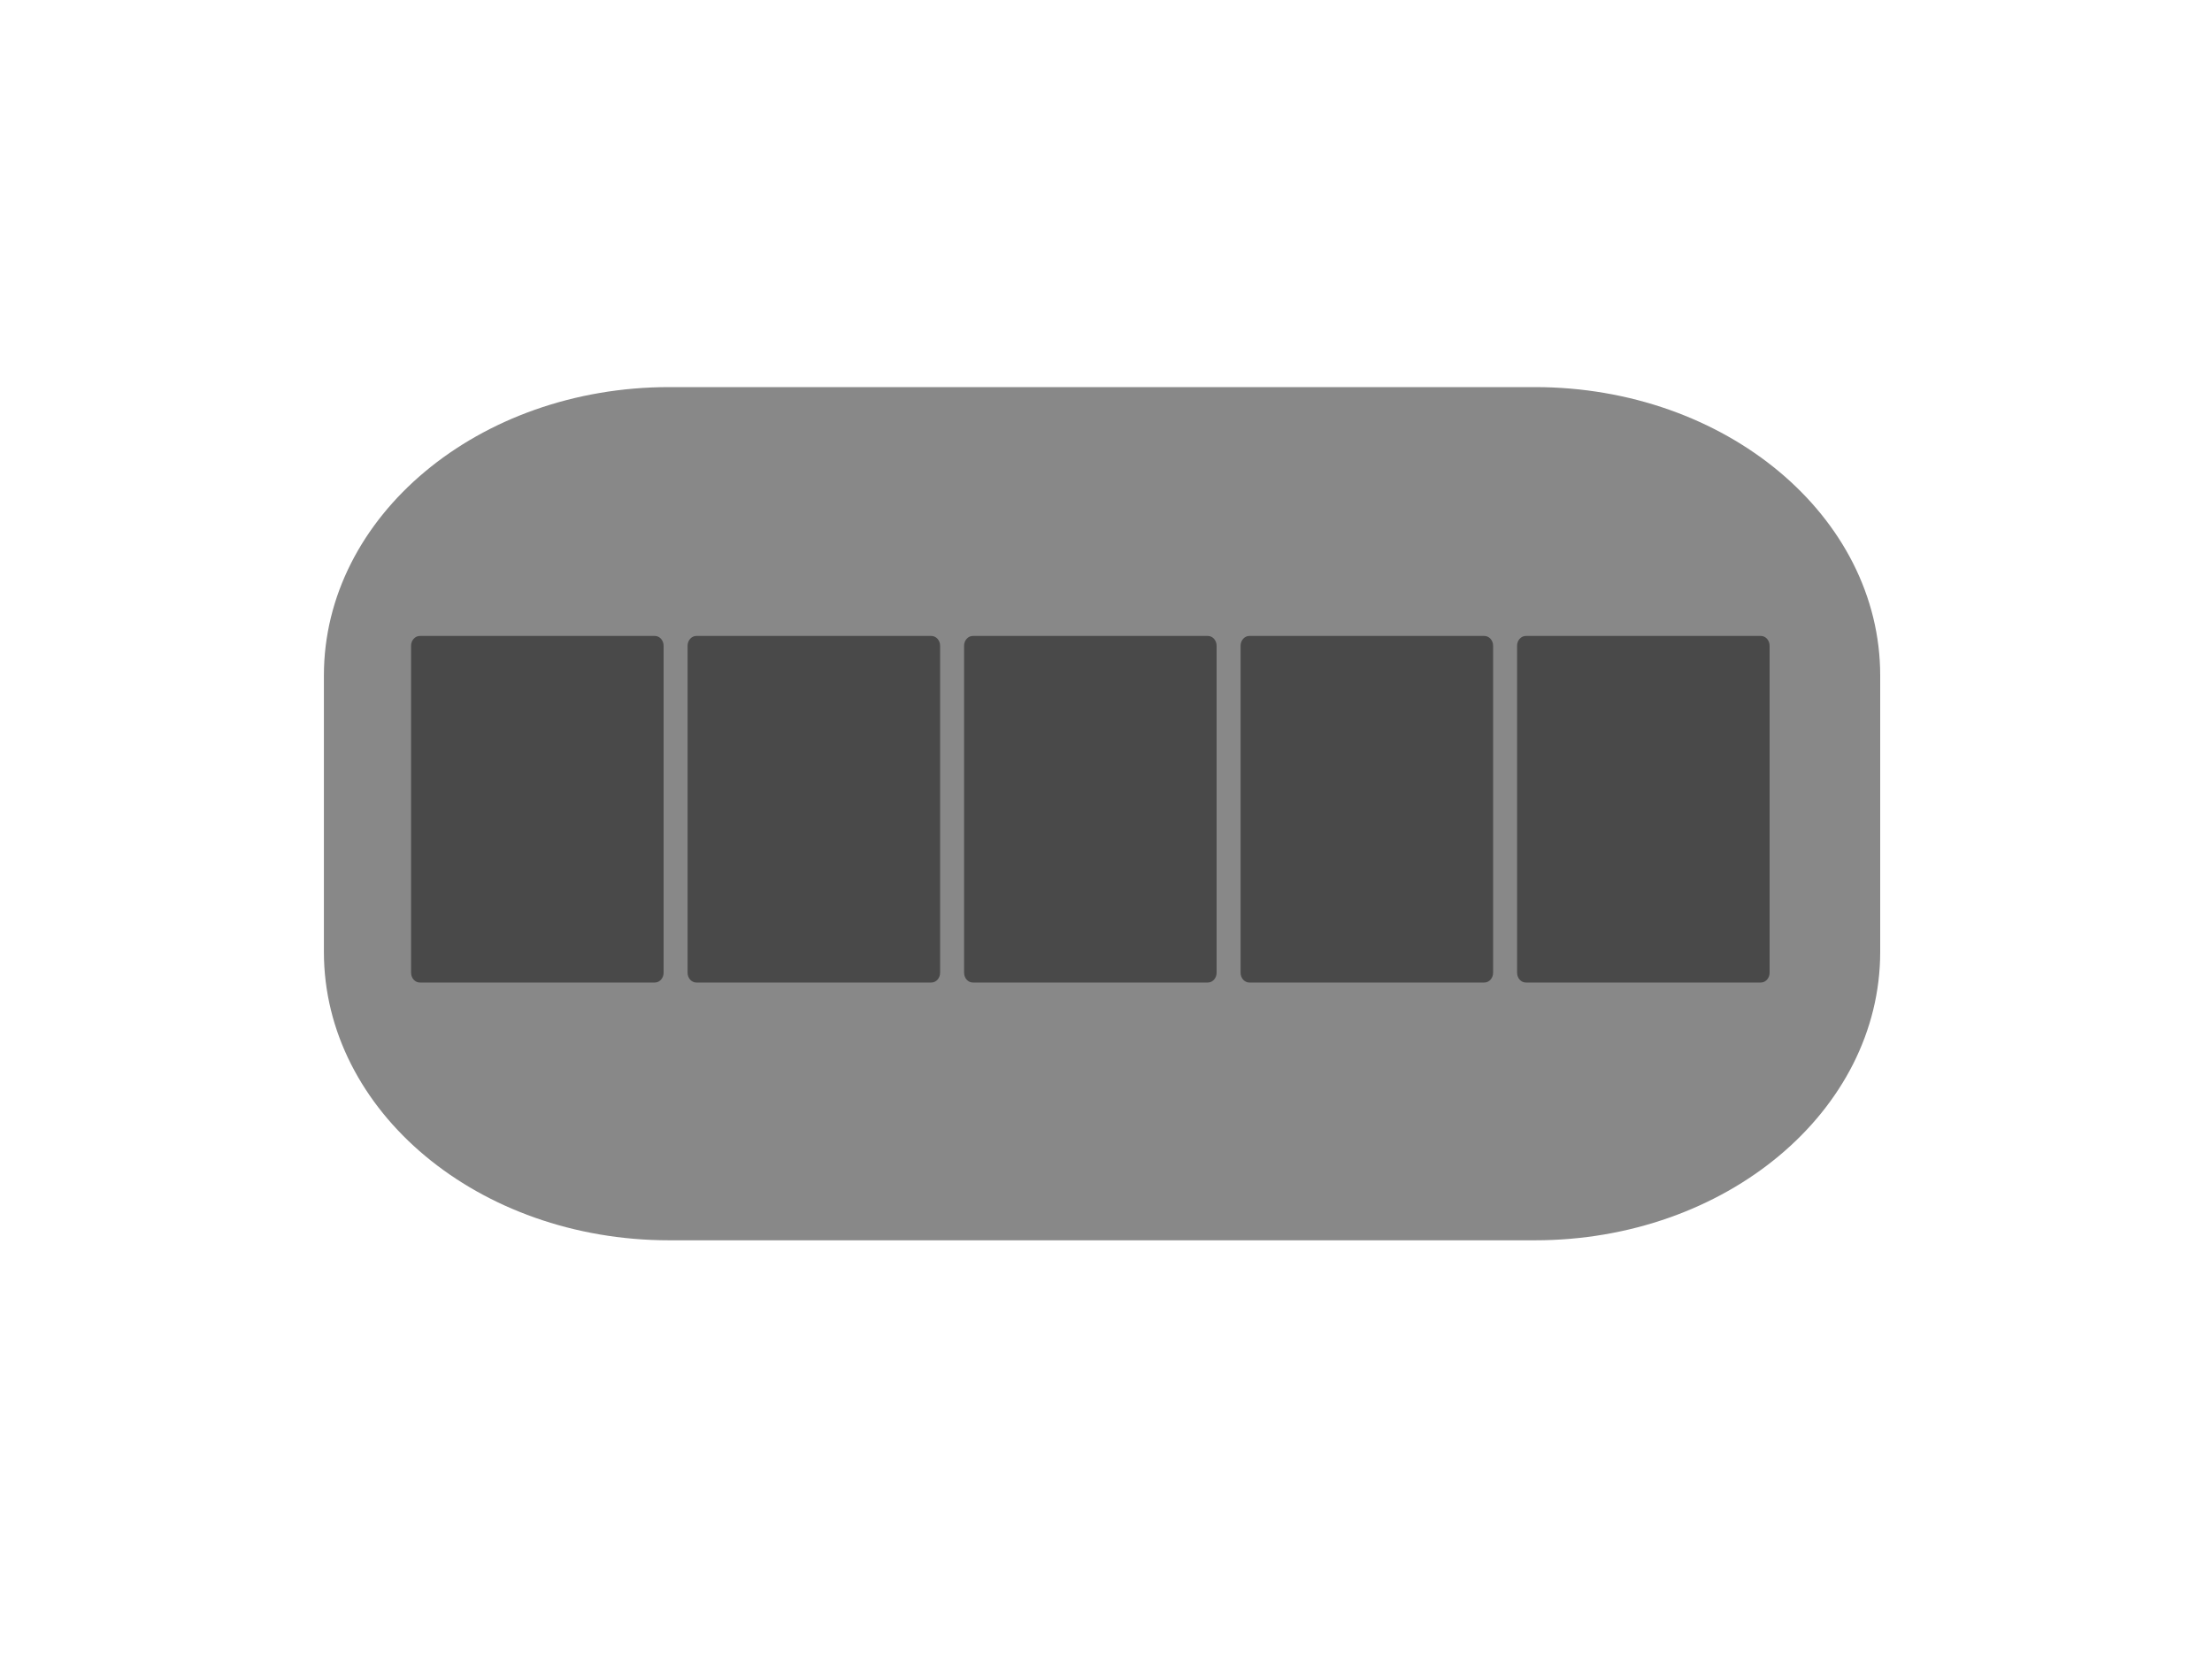
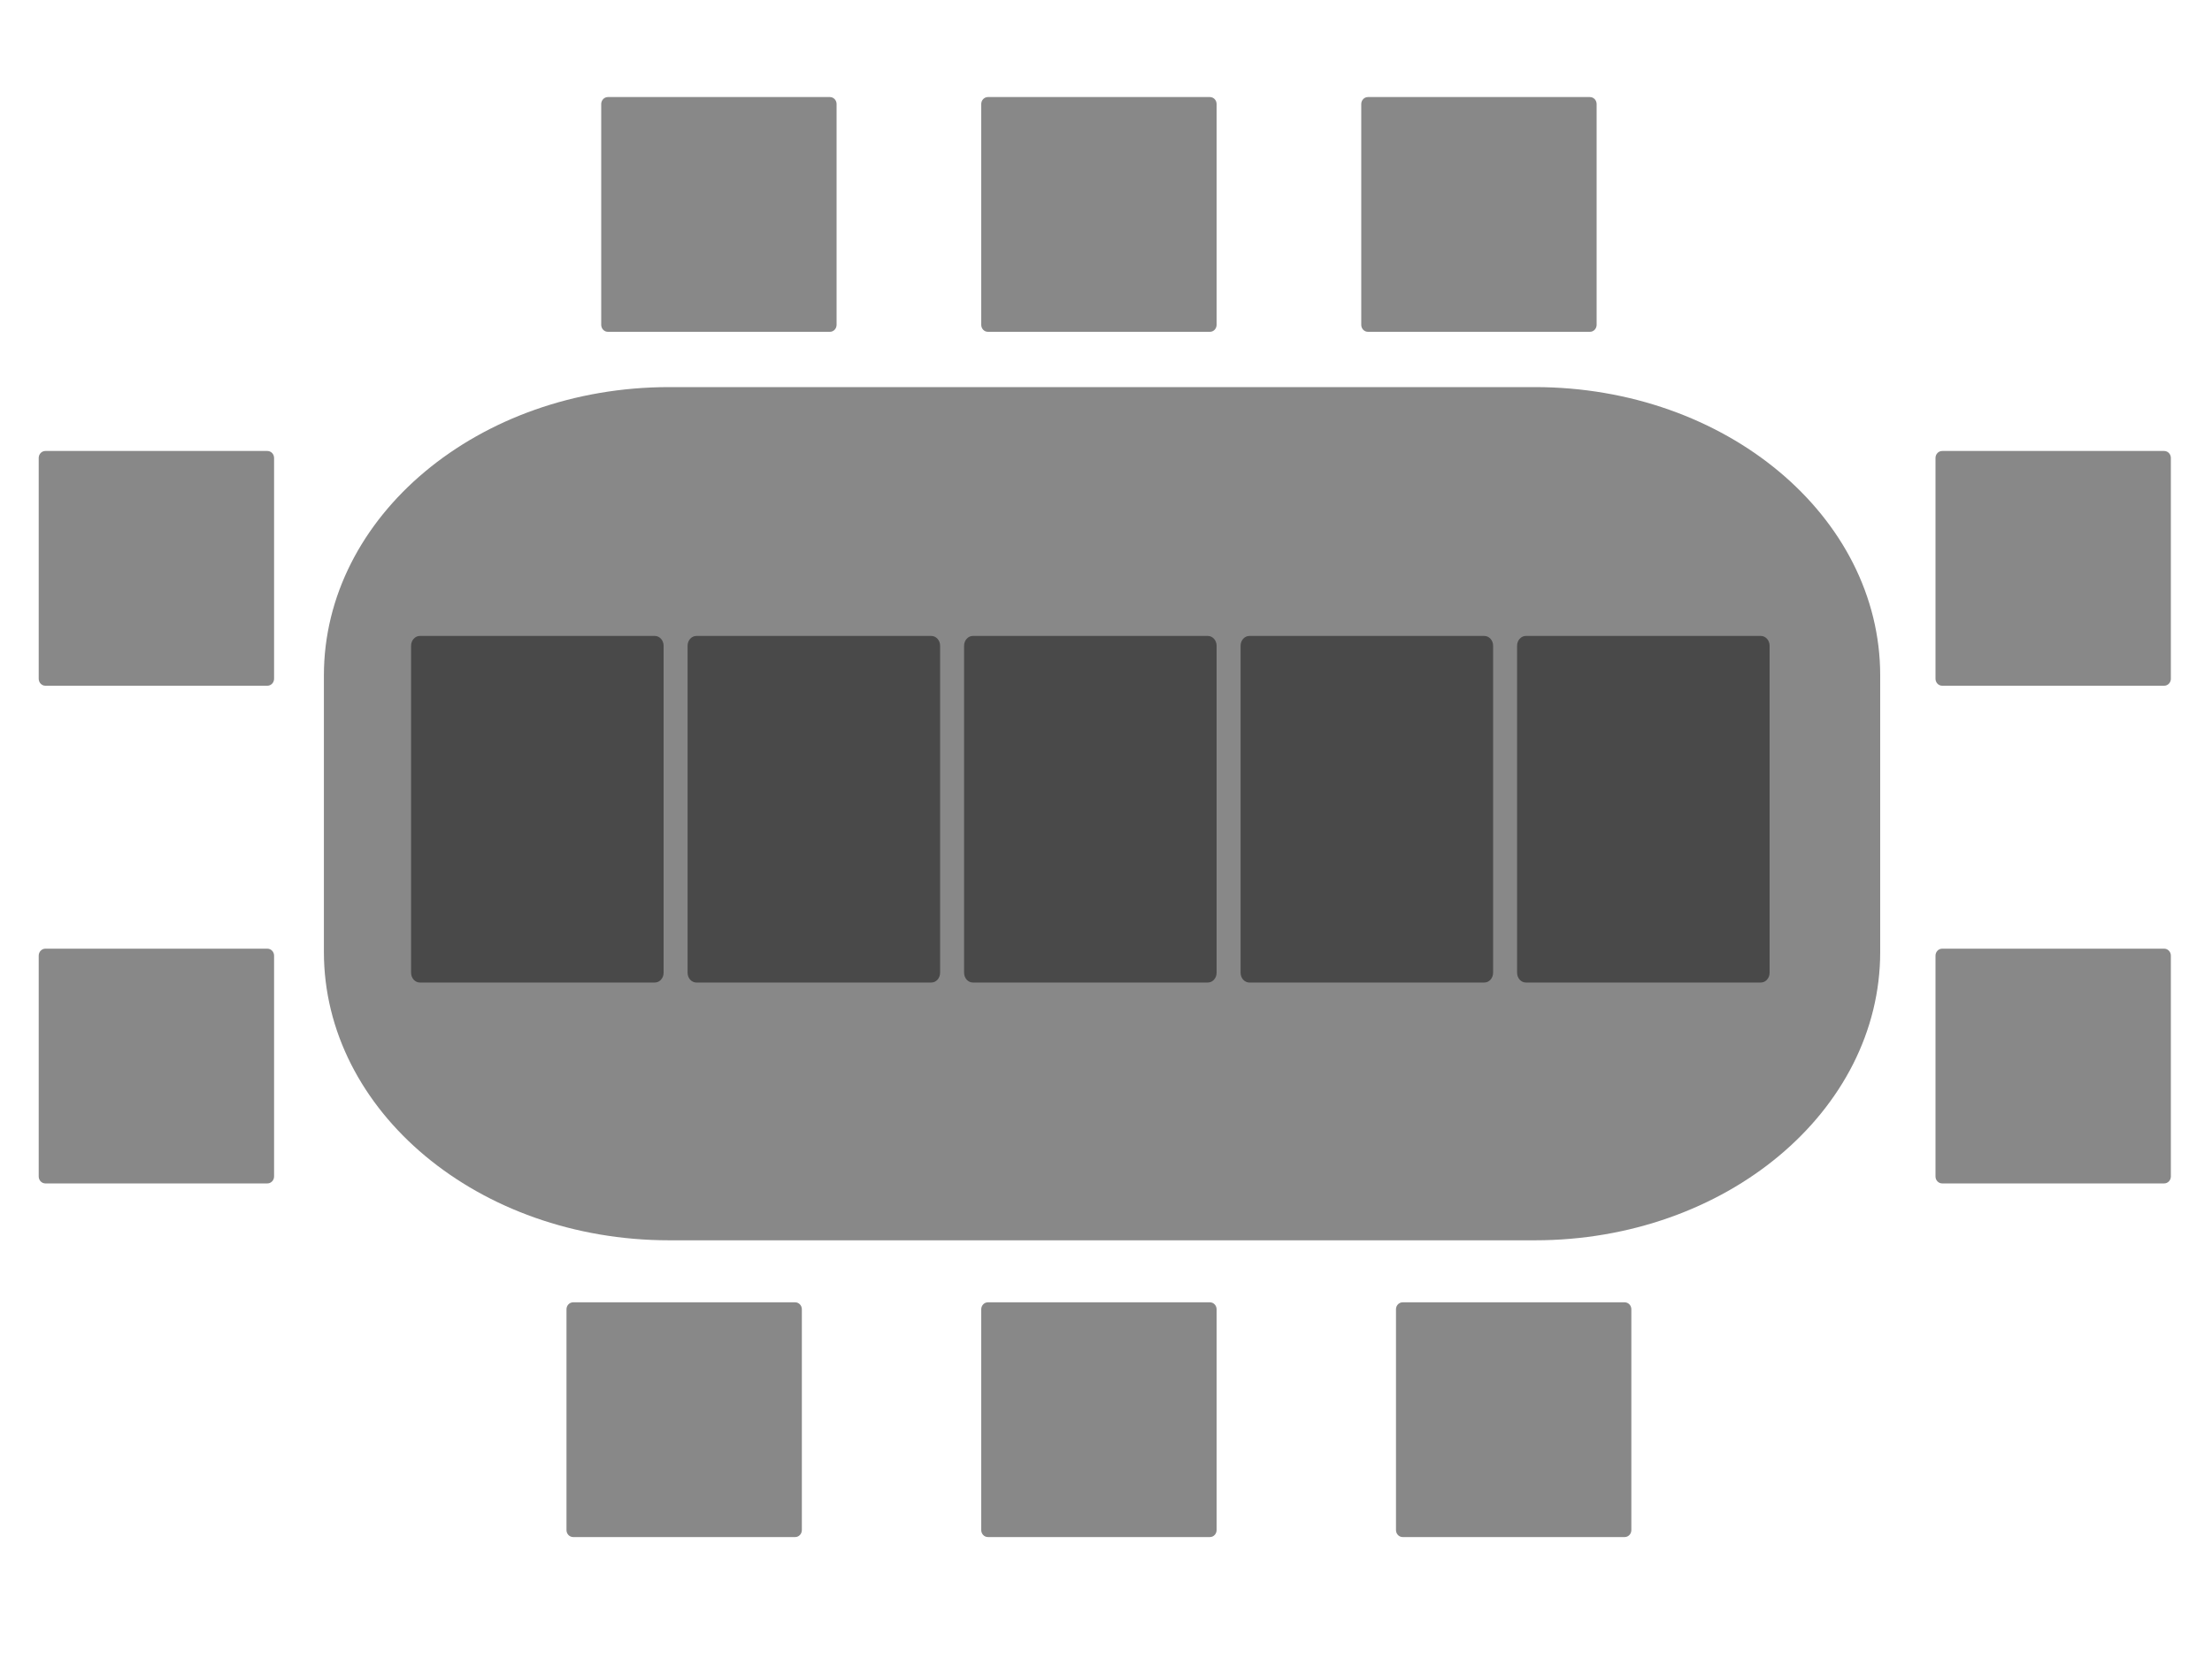
<svg xmlns="http://www.w3.org/2000/svg" xmlns:xlink="http://www.w3.org/1999/xlink" width="800" height="600" id="svg2" version="1.0">
-   <g id="layer1" style="display:none">
+   <defs id="defs16" />
+   <g id="layer_table" style="display:none">
    <rect style="opacity:0.467;fill:#000000;fill-opacity:1;stroke:none;stroke-width:3.043;stroke-linecap:round;stroke-linejoin:miter;stroke-miterlimit:4;stroke-dasharray:24.344, 12.172;stroke-dashoffset:0;stroke-opacity:1" id="table" width="562.857" height="308.571" x="0" y="0" rx="124.9" ry="104.3" />
  </g>
-   <g id="layer3" style="display:none">
-     <rect style="opacity:0.467;fill:#000000;fill-opacity:1;stroke:none;stroke-width:3.043;stroke-linecap:round;stroke-linejoin:miter;stroke-miterlimit:4;stroke-dasharray:24.344, 12.172;stroke-dashoffset:0;stroke-opacity:1" id="rect29206" width="91.324" height="125.343" x="0" y="-1.1368684e-13" rx="3.174" ry="3.543" />
+   <g id="layer_card" style="display:none">
+     <rect style="opacity:0.467;fill:#000000;fill-opacity:1;stroke:none;stroke-width:3.043;stroke-linecap:round;stroke-linejoin:miter;stroke-miterlimit:4;stroke-dasharray:24.344, 12.172;stroke-dashoffset:0;stroke-opacity:1" id="card" width="91.324" height="125.343" x="0" y="-1.1368684e-13" rx="3.174" ry="3.543" />
  </g>
-   <g id="layer2" style="display:inline">
+   <g id="layer_seat" style="display:none">
+     <rect style="opacity:0.467;fill:#000000;fill-opacity:1;stroke:none;stroke-width:3.043;stroke-linecap:round;stroke-linejoin:miter;stroke-miterlimit:4;stroke-dasharray:24.344, 12.172;stroke-dashoffset:0;stroke-opacity:1" id="seat" width="85.123" height="84.896" x="0" y="0" rx="2.412" ry="2.524" />
+   </g>
+   <g id="layer_game" style="display:inline">
    <use style="display:inline" x="0" y="0" xlink:href="#table" id="transform_table" transform="translate(117.1429,140)" width="800" height="600" />
-     <use style="display:inline" x="0" y="0" xlink:href="#rect29206" id="transform_card0" transform="translate(148.6765,230)" width="800" height="600" />
-     <use height="600" width="800" transform="translate(248.6765,230)" id="transform_card1" xlink:href="#rect29206" y="0" x="0" style="display:inline" />
-     <use style="display:inline" x="0" y="0" xlink:href="#rect29206" id="transform_card2" transform="translate(348.6765,230)" width="800" height="600" />
-     <use height="600" width="800" transform="translate(448.6765,230)" id="transform_card3" xlink:href="#rect29206" y="0" x="0" style="display:inline" />
-     <use style="display:inline" x="0" y="0" xlink:href="#rect29206" id="transform_card4" transform="translate(548.6765,230)" width="800" height="600" />
+     <use style="display:inline" x="0" y="0" xlink:href="#card" id="transform_card0" transform="translate(148.6765,230)" width="800" height="600" />
+     <use height="600" width="800" transform="translate(248.6765,230)" id="transform_card1" xlink:href="#card" y="0" x="0" style="display:inline" />
+     <use style="display:inline" x="0" y="0" xlink:href="#card" id="transform_card2" transform="translate(348.6765,230)" width="800" height="600" />
+     <use height="600" width="800" transform="translate(448.6765,230)" id="transform_card3" xlink:href="#card" y="0" x="0" style="display:inline" />
+     <use style="display:inline" x="0" y="0" xlink:href="#card" id="transform_card4" transform="translate(548.6765,230)" width="800" height="600" />
+     <use style="display:inline" x="0" y="0" xlink:href="#seat" id="seat_0" transform="translate(217.4387,35.10417)" width="800" height="600" />
+     <use height="600" width="800" transform="translate(354.8775,35.10417)" id="seat_1" xlink:href="#seat" y="0" x="0" style="display:inline" />
+     <use style="display:inline" x="0" y="0" xlink:href="#seat" id="seat_2" transform="translate(492.3162,35.10417)" width="800" height="600" />
+     <use height="600" width="800" transform="translate(700,163.1042)" id="seat_3" xlink:href="#seat" y="0" x="0" style="display:inline" />
+     <use style="display:inline" x="0" y="0" xlink:href="#seat" id="seat_4" transform="translate(700,343.1042)" width="800" height="600" />
+     <use height="600" width="800" transform="translate(504.8775,471)" id="seat_5" xlink:href="#seat" y="0" x="0" style="display:inline" />
+     <use style="display:inline" x="0" y="0" xlink:href="#seat" id="seat_6" transform="translate(354.8775,471)" width="800" height="600" />
+     <use height="600" width="800" transform="translate(204.8775,471)" id="seat_7" xlink:href="#seat" y="0" x="0" style="display:inline" />
+     <use style="display:inline" x="0" y="0" xlink:href="#seat" id="seat_8" transform="translate(14,343.1042)" width="800" height="600" />
+     <use height="600" width="800" transform="translate(14,163.1042)" id="seat_9" xlink:href="#seat" y="0" x="0" style="display:inline" />
  </g>
</svg>
